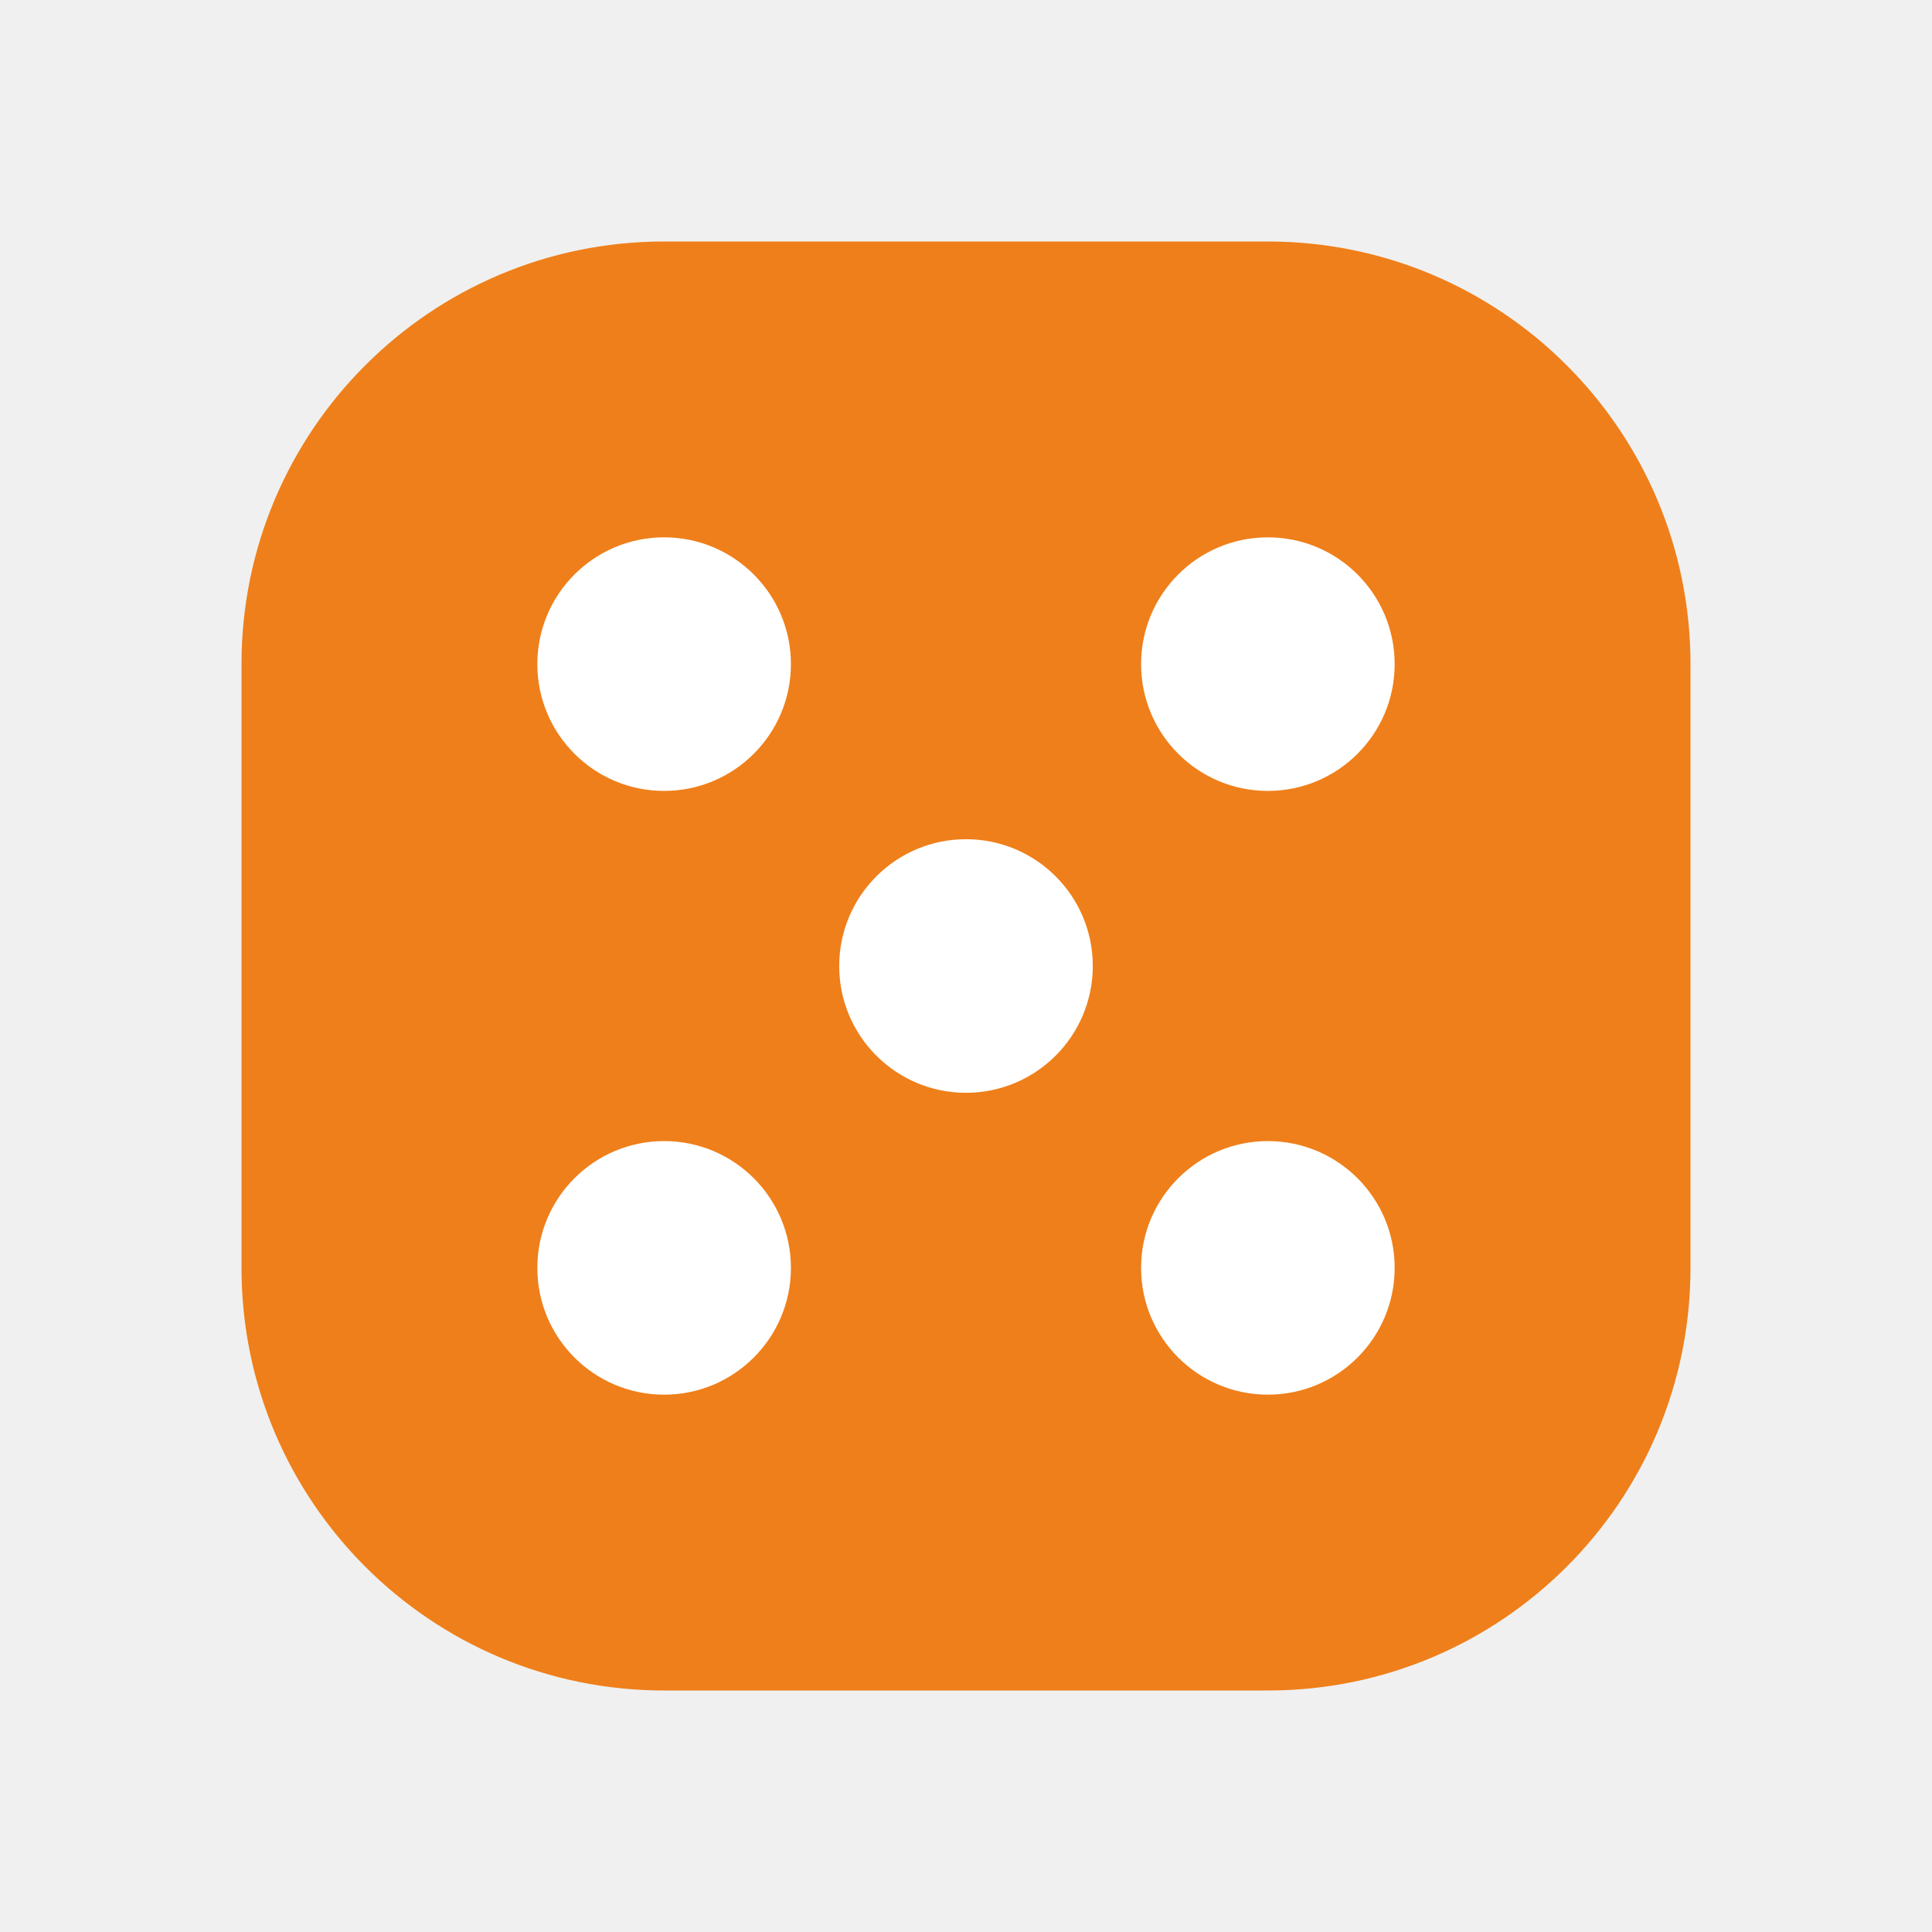
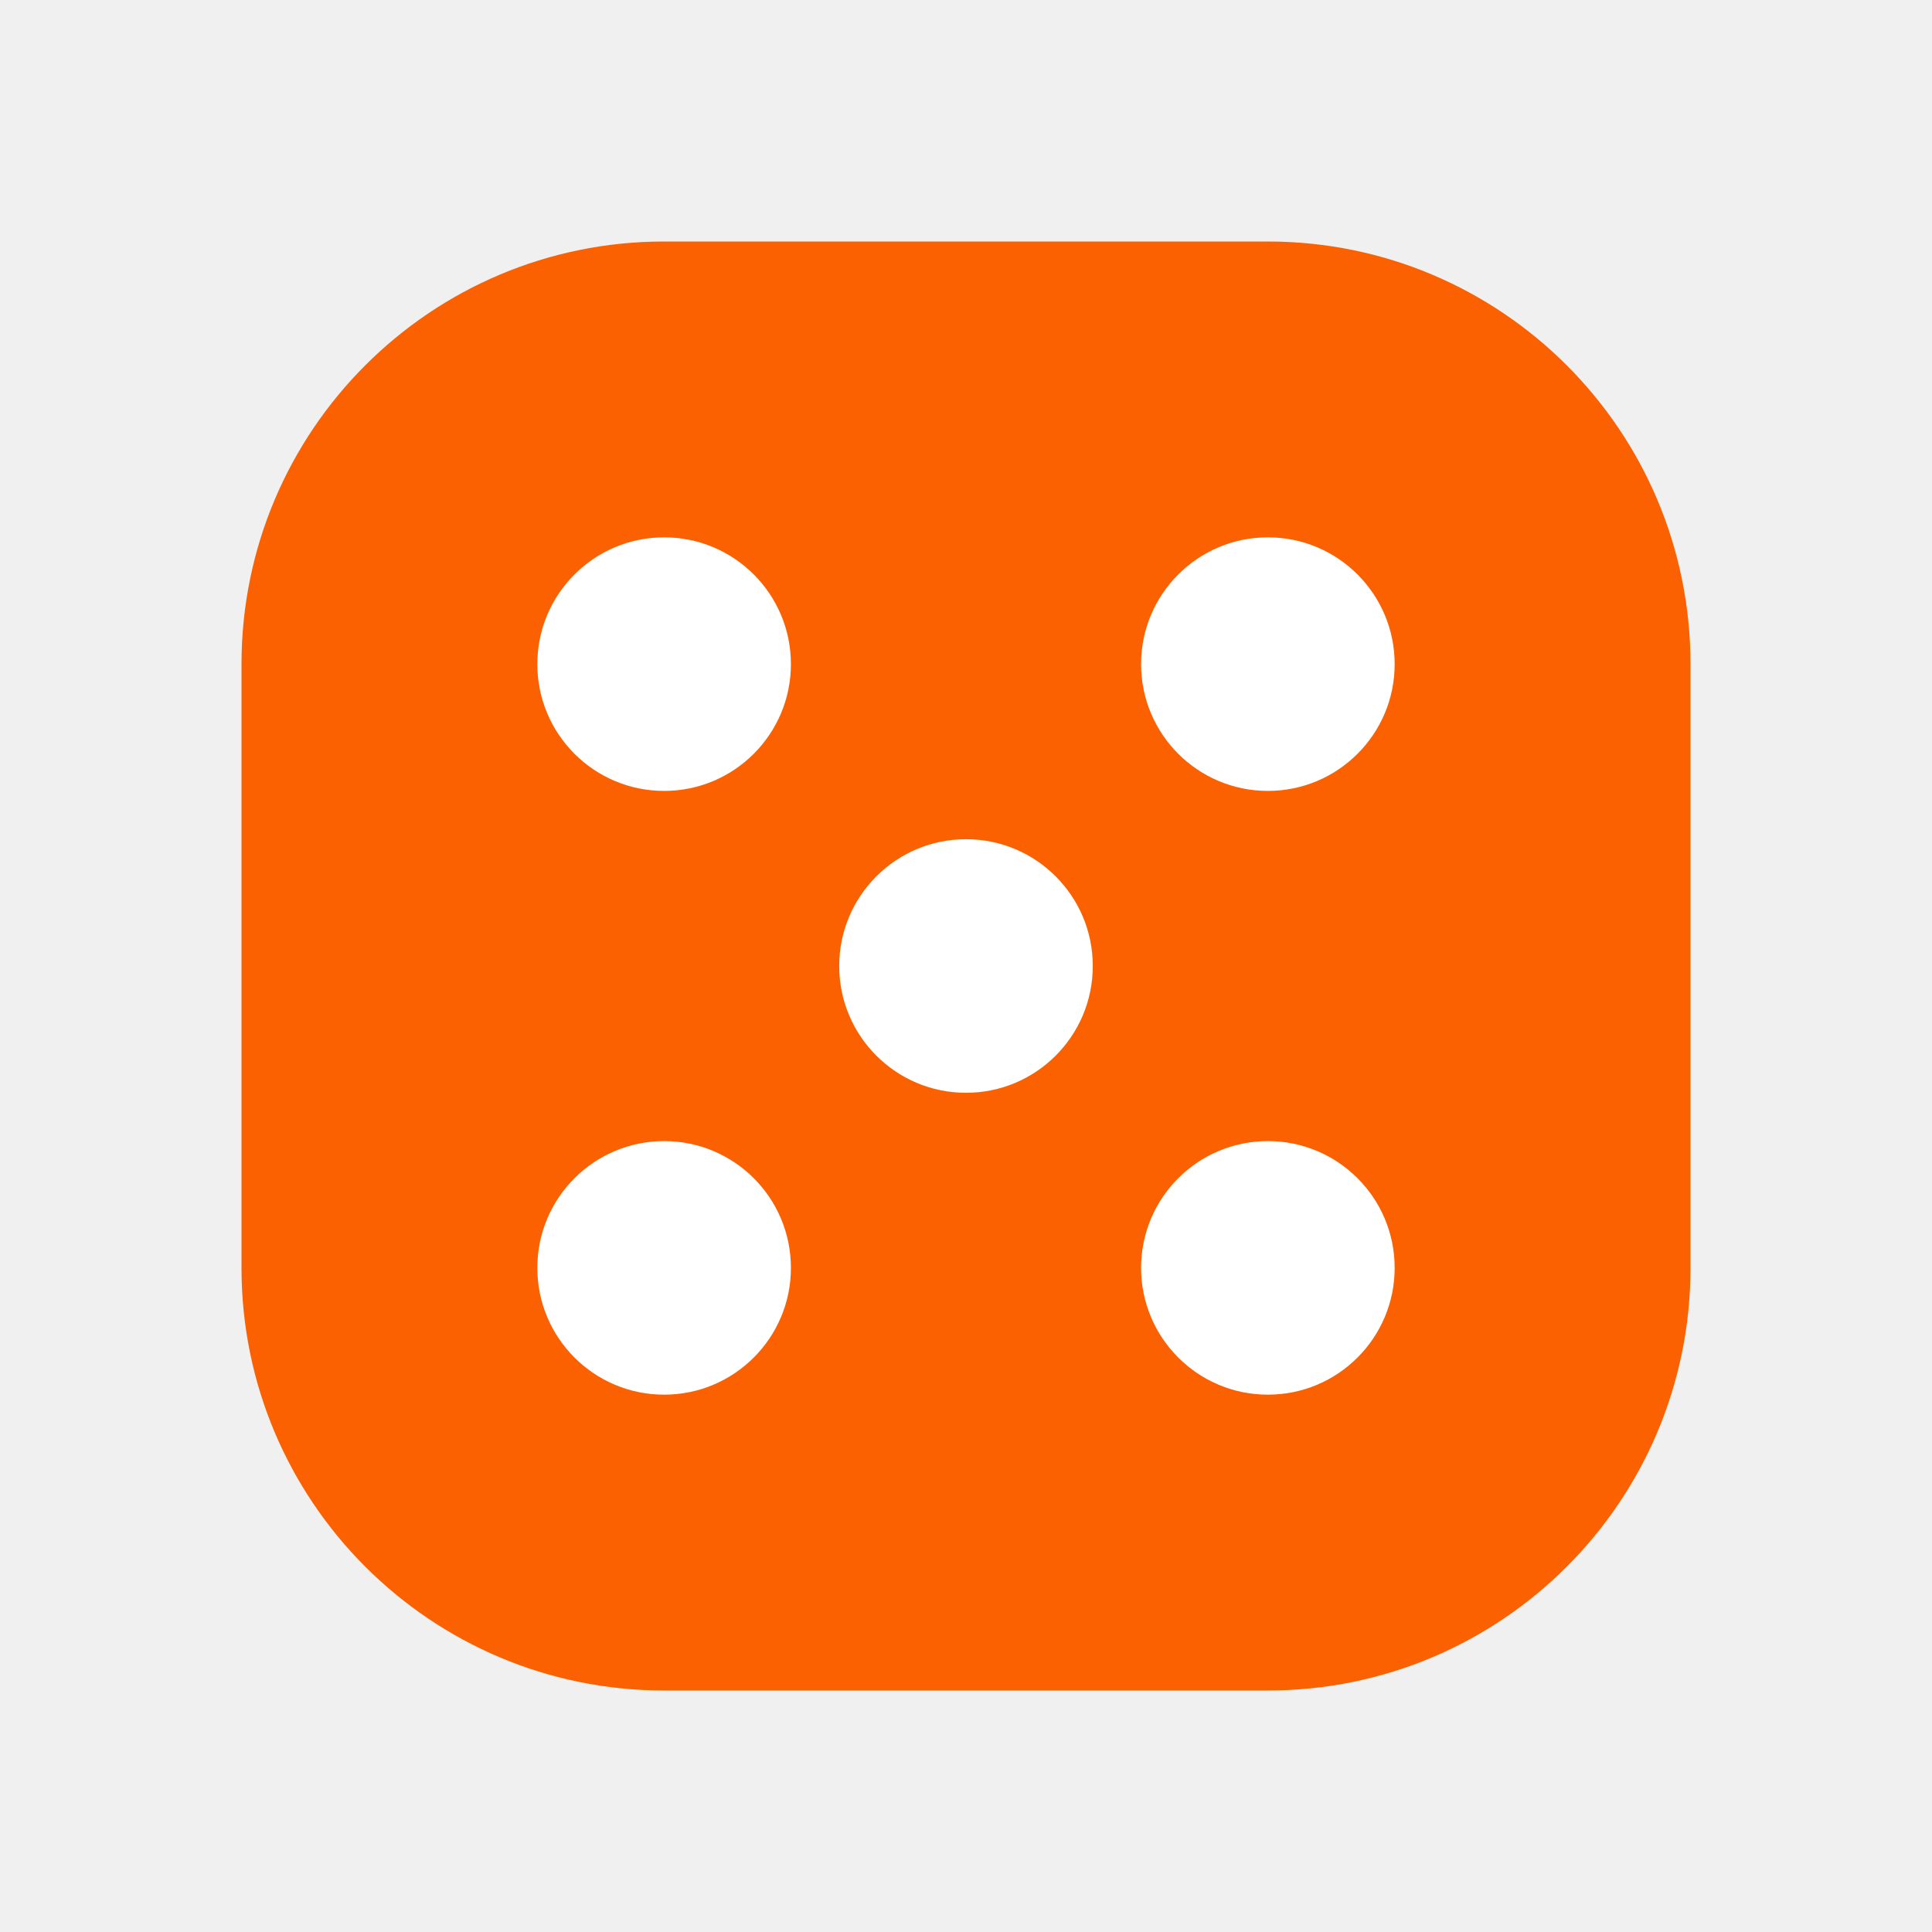
<svg xmlns="http://www.w3.org/2000/svg" viewBox="0 0 64 64">
-   <rect x="8" y="8" width="48" height="48" rx="14" fill="#ef7f1a" />
+   <rect x="8" y="8" width="48" height="48" rx="14" fill="#fc6101" />
  <circle cx="22" cy="22" r="4.2" fill="white" />
  <circle cx="42" cy="22" r="4.2" fill="white" />
  <circle cx="32" cy="32" r="4.2" fill="white" />
  <circle cx="22" cy="42" r="4.2" fill="white" />
  <circle cx="42" cy="42" r="4.2" fill="white" />
</svg>
